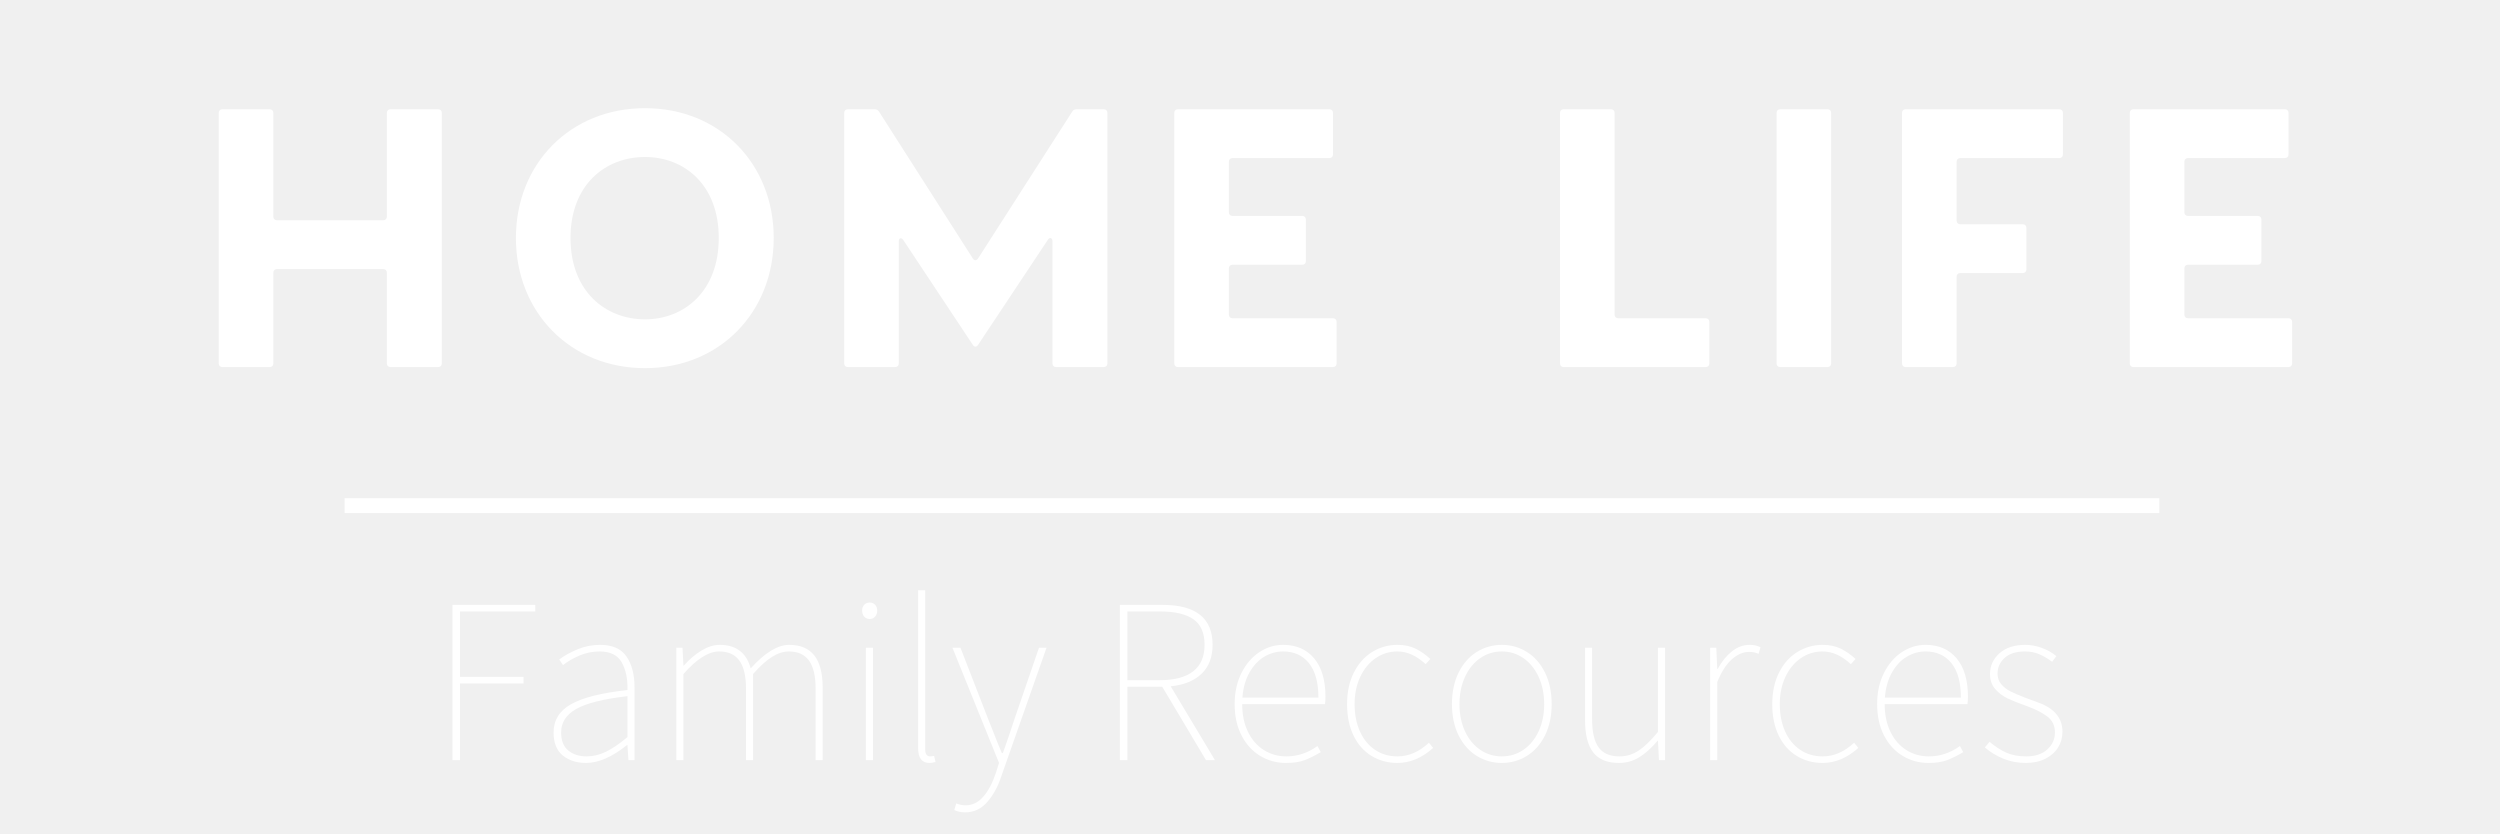
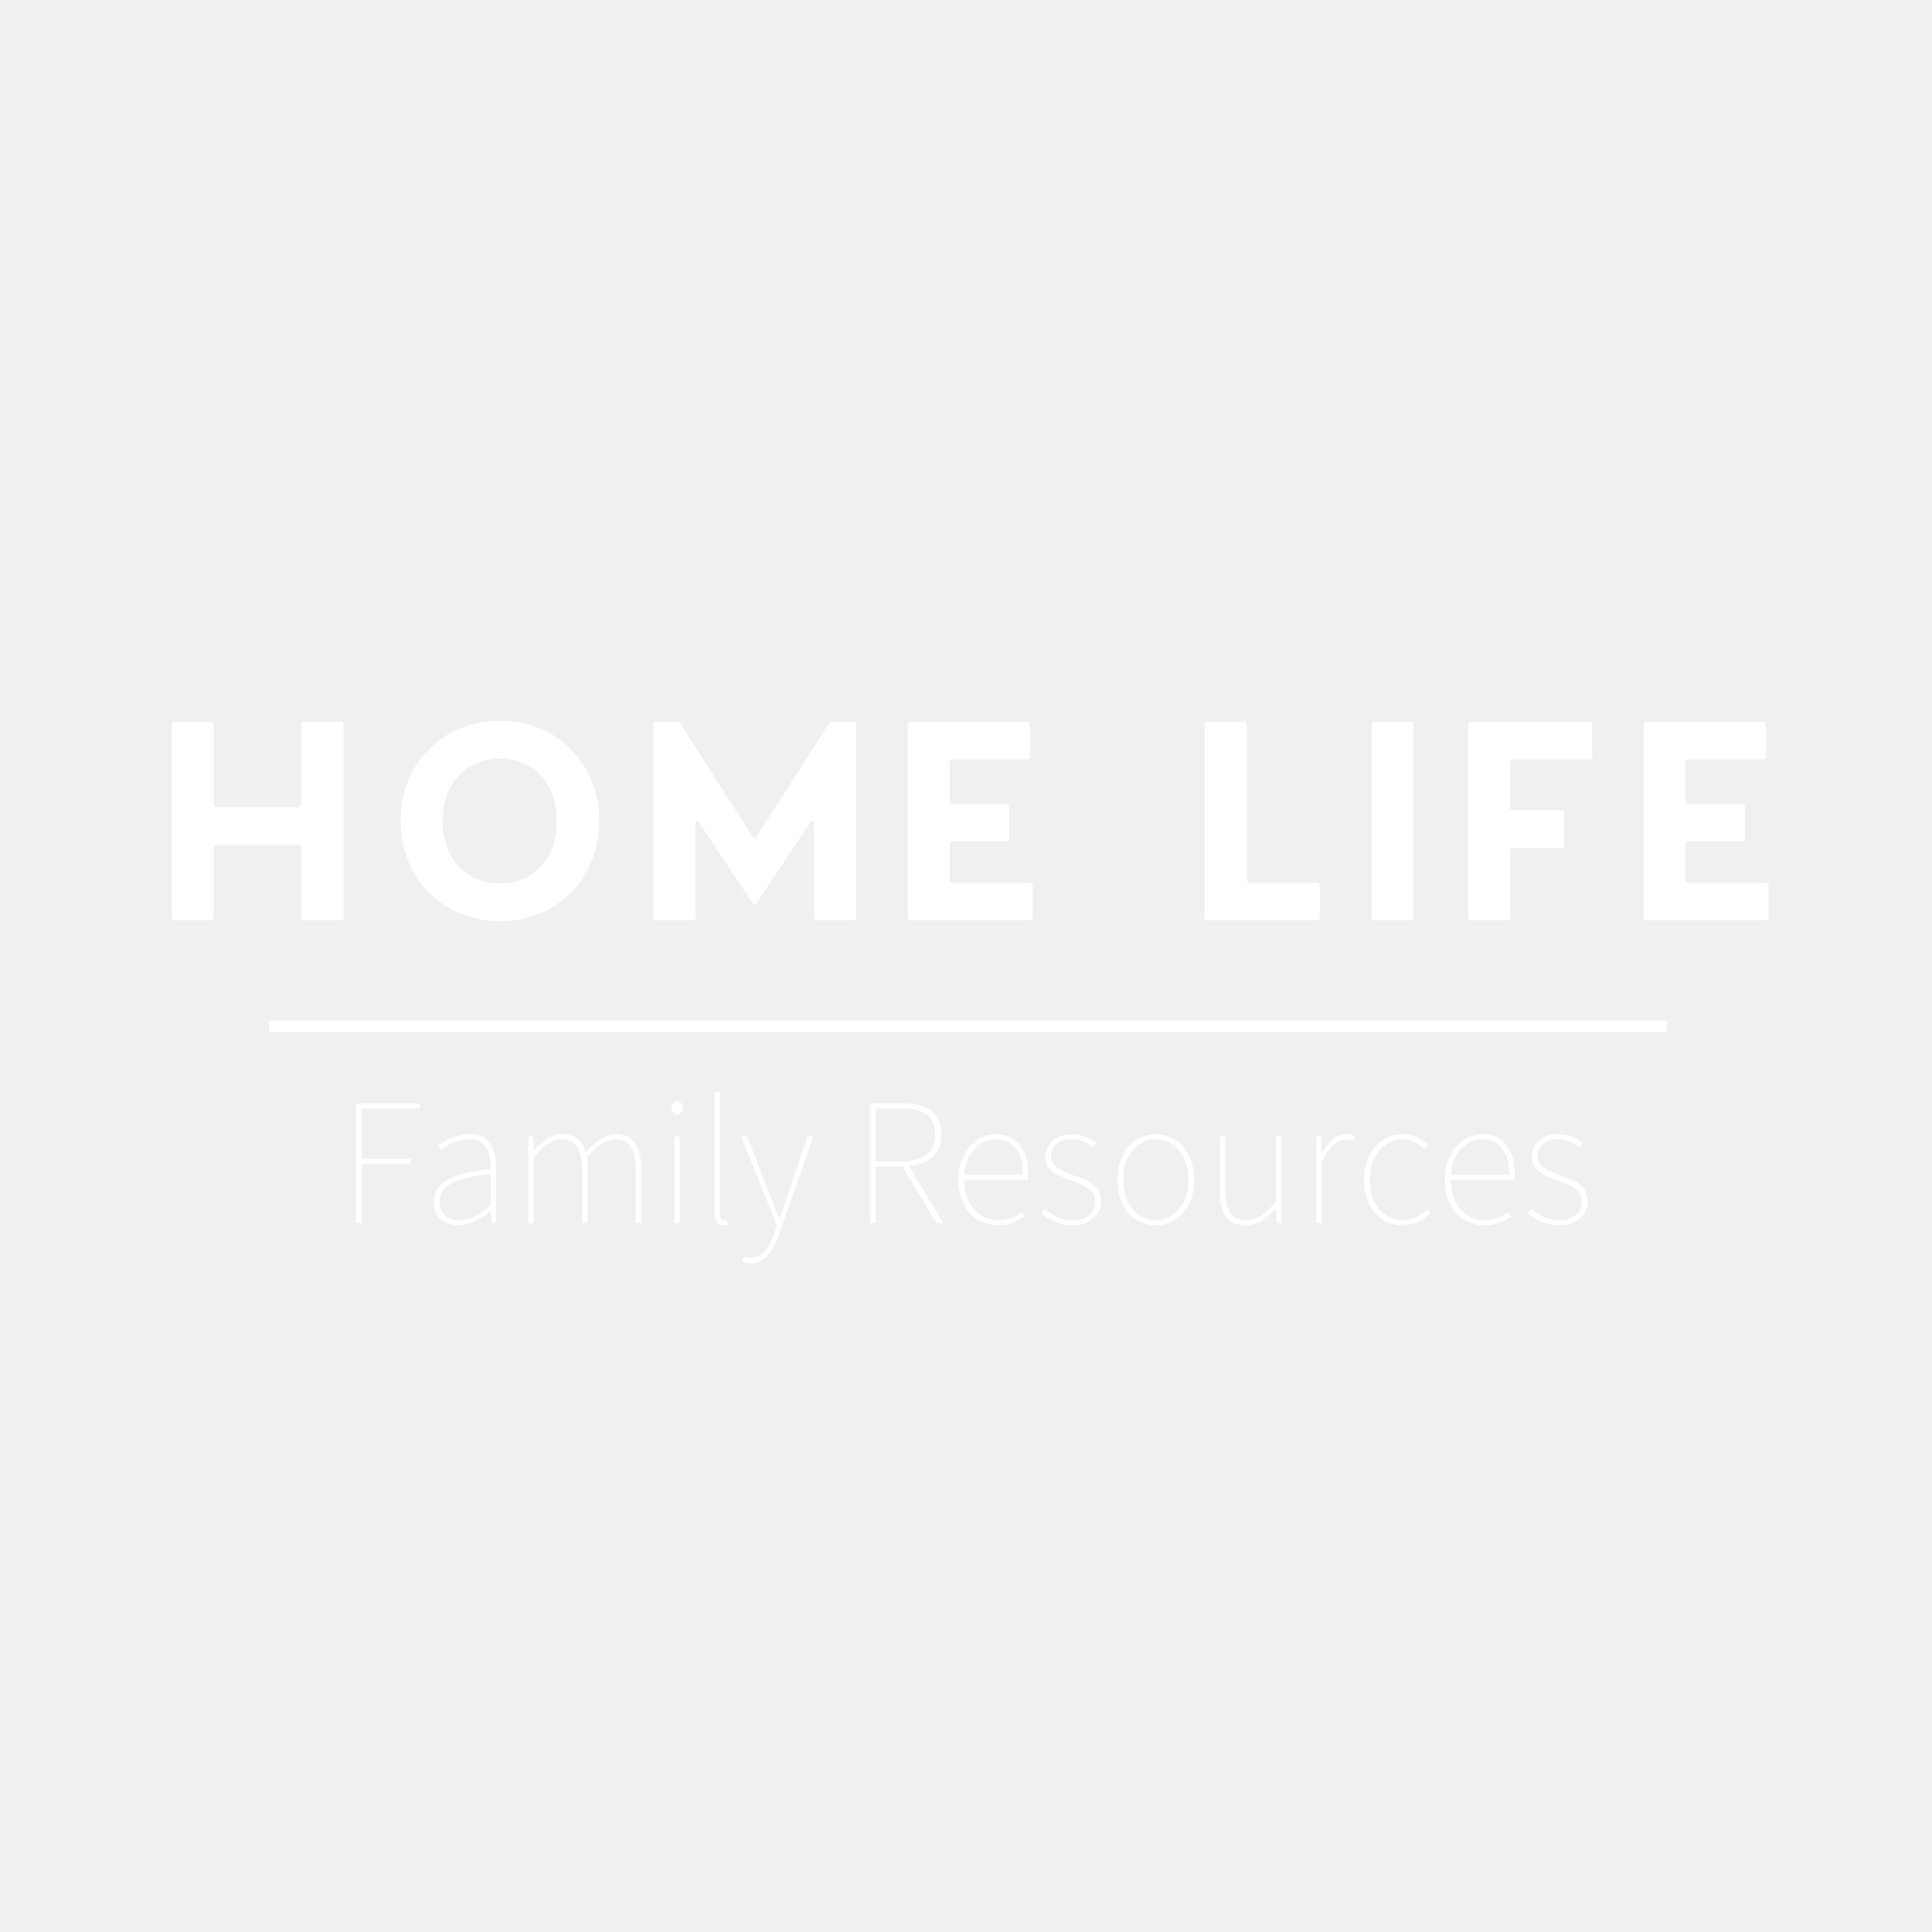
- <svg xmlns="http://www.w3.org/2000/svg" width="1125" viewBox="0 0 1125 375" height="375" version="1.0">
+ <svg xmlns="http://www.w3.org/2000/svg" width="375" viewBox="0 0 375 375" height="375" version="1.0">
  <g fill="#FFF">
    <g>
      <g>
-         <path d="M 10.578 -69.859 L 47.844 -69.859 L 47.844 -66.906 L 13.969 -66.906 L 13.969 -37.469 L 42.562 -37.469 L 42.562 -34.516 L 13.969 -34.516 L 13.969 0 L 10.578 0 Z M 10.578 -69.859" transform="translate(193.03 342.062)" />
+         <path d="M 3.516 -23.219 L 15.891 -23.219 L 15.891 -22.234 L 4.641 -22.234 L 4.641 -12.453 L 14.141 -12.453 L 14.141 -11.469 L 4.641 -11.469 L 4.641 0 L 3.516 0 Z M 3.516 -23.219" transform="translate(65.568 237.389)" />
      </g>
    </g>
  </g>
  <g fill="#FFF">
    <g>
      <g>
-         <path d="M 20.953 1.266 C 16.723 1.266 13.227 0.141 10.469 -2.109 C 7.719 -4.367 6.344 -7.797 6.344 -12.391 C 6.344 -17.961 8.973 -22.227 14.234 -25.188 C 19.492 -28.156 27.945 -30.273 39.594 -31.547 C 39.727 -36.484 38.879 -40.609 37.047 -43.922 C 35.211 -47.242 31.895 -48.906 27.094 -48.906 C 23.852 -48.906 20.801 -48.285 17.938 -47.047 C 15.082 -45.816 12.629 -44.391 10.578 -42.766 L 8.891 -45.312 C 11.148 -47 13.883 -48.516 17.094 -49.859 C 20.301 -51.203 23.707 -51.875 27.312 -51.875 C 32.812 -51.875 36.758 -50.125 39.156 -46.625 C 41.562 -43.133 42.766 -38.531 42.766 -32.812 L 42.766 0 L 40.016 0 L 39.594 -6.781 L 39.375 -6.781 C 32.676 -1.414 26.535 1.266 20.953 1.266 Z M 21.172 -1.688 C 24.141 -1.688 27.066 -2.391 29.953 -3.797 C 32.848 -5.211 36.062 -7.406 39.594 -10.375 L 39.594 -28.797 C 28.719 -27.523 21.02 -25.598 16.5 -23.016 C 11.988 -20.441 9.734 -16.93 9.734 -12.484 C 9.734 -8.816 10.812 -6.098 12.969 -4.328 C 15.125 -2.566 17.859 -1.688 21.172 -1.688 Z M 21.172 -1.688" transform="translate(242.768 342.062)" />
+         <path d="M 6.969 0.422 C 5.562 0.422 4.398 0.047 3.484 -0.703 C 2.566 -1.453 2.109 -2.586 2.109 -4.109 C 2.109 -5.961 2.977 -7.379 4.719 -8.359 C 6.469 -9.348 9.281 -10.055 13.156 -10.484 C 13.195 -12.117 12.91 -13.488 12.297 -14.594 C 11.691 -15.695 10.594 -16.25 9 -16.25 C 7.926 -16.25 6.91 -16.039 5.953 -15.625 C 5.004 -15.219 4.191 -14.742 3.516 -14.203 L 2.953 -15.047 C 3.703 -15.609 4.609 -16.113 5.672 -16.562 C 6.742 -17.008 7.879 -17.234 9.078 -17.234 C 10.898 -17.234 12.207 -16.648 13 -15.484 C 13.801 -14.328 14.203 -12.801 14.203 -10.906 L 14.203 0 L 13.297 0 L 13.156 -2.25 L 13.078 -2.25 C 10.859 -0.469 8.82 0.422 6.969 0.422 Z M 7.031 -0.562 C 8.02 -0.562 8.992 -0.797 9.953 -1.266 C 10.91 -1.734 11.977 -2.461 13.156 -3.453 L 13.156 -9.562 C 9.539 -9.145 6.984 -8.504 5.484 -7.641 C 3.984 -6.785 3.234 -5.625 3.234 -4.156 C 3.234 -2.938 3.586 -2.031 4.297 -1.438 C 5.016 -0.852 5.926 -0.562 7.031 -0.562 Z M 7.031 -0.562" transform="translate(82.092 237.389)" />
      </g>
    </g>
  </g>
  <g fill="#FFF">
    <g>
      <g>
-         <path d="M 10.156 -50.594 L 12.922 -50.594 L 13.344 -42.562 L 13.547 -42.562 C 16.016 -45.383 18.66 -47.641 21.484 -49.328 C 24.305 -51.023 27.023 -51.875 29.641 -51.875 C 37.047 -51.875 41.703 -48.344 43.609 -41.281 C 49.961 -48.344 55.75 -51.875 60.969 -51.875 C 65.977 -51.875 69.734 -50.285 72.234 -47.109 C 74.742 -43.93 76 -39.098 76 -32.609 L 76 0 L 72.828 0 L 72.828 -32.188 C 72.828 -37.832 71.836 -42.031 69.859 -44.781 C 67.891 -47.531 64.859 -48.906 60.766 -48.906 C 58.297 -48.906 55.754 -48.078 53.141 -46.422 C 50.523 -44.766 47.703 -42.207 44.672 -38.75 L 44.672 0 L 41.5 0 L 41.5 -32.188 C 41.5 -37.832 40.508 -42.031 38.531 -44.781 C 36.551 -47.531 33.516 -48.906 29.422 -48.906 C 24.629 -48.906 19.27 -45.52 13.344 -38.75 L 13.344 0 L 10.156 0 Z M 10.156 -50.594" transform="translate(294.2 342.062)" />
+         <path d="M 3.375 -16.812 L 4.297 -16.812 L 4.438 -14.141 L 4.5 -14.141 C 5.32 -15.078 6.203 -15.828 7.141 -16.391 C 8.078 -16.953 8.977 -17.234 9.844 -17.234 C 12.312 -17.234 13.859 -16.062 14.484 -13.719 C 16.598 -16.062 18.523 -17.234 20.266 -17.234 C 21.922 -17.234 23.164 -16.703 24 -15.641 C 24.832 -14.586 25.25 -12.984 25.25 -10.828 L 25.25 0 L 24.203 0 L 24.203 -10.688 C 24.203 -12.562 23.875 -13.957 23.219 -14.875 C 22.562 -15.789 21.551 -16.25 20.188 -16.25 C 19.363 -16.25 18.52 -15.973 17.656 -15.422 C 16.789 -14.867 15.852 -14.02 14.844 -12.875 L 14.844 0 L 13.781 0 L 13.781 -10.688 C 13.781 -12.562 13.453 -13.957 12.797 -14.875 C 12.141 -15.789 11.133 -16.25 9.781 -16.25 C 8.188 -16.25 6.406 -15.125 4.438 -12.875 L 4.438 0 L 3.375 0 Z M 3.375 -16.812" transform="translate(99.178 237.389)" />
      </g>
    </g>
  </g>
  <g fill="#FFF">
    <g>
      <g>
-         <path d="M 10.156 -50.594 L 13.344 -50.594 L 13.344 0 L 10.156 0 Z M 11.859 -63.516 C 10.867 -63.516 10.055 -63.863 9.422 -64.562 C 8.785 -65.27 8.469 -66.191 8.469 -67.328 C 8.469 -68.391 8.785 -69.254 9.422 -69.922 C 10.055 -70.586 10.867 -70.922 11.859 -70.922 C 12.848 -70.922 13.66 -70.586 14.297 -69.922 C 14.93 -69.254 15.25 -68.391 15.25 -67.328 C 15.25 -66.191 14.93 -65.27 14.297 -64.562 C 13.66 -63.863 12.848 -63.516 11.859 -63.516 Z M 11.859 -63.516" transform="translate(379.496 342.062)" />
+         <path d="M 3.375 -16.812 L 4.438 -16.812 L 4.438 0 L 3.375 0 Z M 3.938 -21.109 C 3.602 -21.109 3.332 -21.223 3.125 -21.453 C 2.914 -21.691 2.812 -22 2.812 -22.375 C 2.812 -22.719 2.914 -23 3.125 -23.219 C 3.332 -23.445 3.602 -23.562 3.938 -23.562 C 4.27 -23.562 4.539 -23.445 4.75 -23.219 C 4.957 -23 5.062 -22.719 5.062 -22.375 C 5.062 -22 4.957 -21.691 4.75 -21.453 C 4.539 -21.223 4.27 -21.109 3.938 -21.109 Z M 3.938 -21.109" transform="translate(127.514 237.389)" />
      </g>
    </g>
  </g>
  <g fill="#FFF">
    <g>
      <g>
-         <path d="M 15.25 1.266 C 11.852 1.266 10.156 -0.988 10.156 -5.5 L 10.156 -76.438 L 13.344 -76.438 L 13.344 -4.875 C 13.344 -3.812 13.535 -3.016 13.922 -2.484 C 14.305 -1.953 14.816 -1.688 15.453 -1.688 C 16.016 -1.688 16.648 -1.758 17.359 -1.906 L 18 0.844 C 16.863 1.125 15.945 1.266 15.25 1.266 Z M 15.25 1.266" transform="translate(402.99 342.062)" />
+         <path d="M 5.062 0.422 C 3.938 0.422 3.375 -0.328 3.375 -1.828 L 3.375 -25.391 L 4.438 -25.391 L 4.438 -1.625 C 4.438 -1.27 4.5 -1.004 4.625 -0.828 C 4.75 -0.648 4.922 -0.562 5.141 -0.562 C 5.328 -0.562 5.535 -0.586 5.766 -0.641 L 5.984 0.281 C 5.609 0.375 5.301 0.422 5.062 0.422 Z M 5.062 0.422" transform="translate(135.318 237.389)" />
      </g>
    </g>
  </g>
  <g fill="#FFF">
    <g>
      <g>
-         <path d="M 6.984 23.5 C 5.148 23.5 3.523 23.145 2.109 22.438 L 2.969 19.484 C 4.375 20.047 5.785 20.328 7.203 20.328 C 10.234 20.328 12.879 19.035 15.141 16.453 C 17.398 13.879 19.27 10.367 20.75 5.922 L 22.234 1.266 L 1.266 -50.594 L 4.875 -50.594 L 17.781 -17.359 L 19.266 -13.656 C 21.316 -8.438 22.727 -4.941 23.5 -3.172 L 23.922 -3.172 C 24.629 -5.004 25.227 -6.68 25.719 -8.203 C 26.219 -9.723 26.676 -11.047 27.094 -12.172 C 27.312 -12.805 27.879 -14.535 28.797 -17.359 L 40.219 -50.594 L 43.609 -50.594 L 23.281 7.203 C 21.801 11.785 19.703 15.645 16.984 18.781 C 14.273 21.926 10.941 23.5 6.984 23.5 Z M 6.984 23.5" transform="translate(427.33 342.062)" />
+         <path d="M 2.328 7.812 C 1.711 7.812 1.172 7.691 0.703 7.453 L 0.984 6.469 C 1.453 6.656 1.922 6.75 2.391 6.75 C 3.398 6.75 4.281 6.32 5.031 5.469 C 5.781 4.613 6.398 3.445 6.891 1.969 L 7.391 0.422 L 0.422 -16.812 L 1.625 -16.812 L 5.906 -5.766 L 6.406 -4.531 C 7.082 -2.801 7.551 -1.645 7.812 -1.062 L 7.953 -1.062 C 8.18 -1.664 8.379 -2.219 8.547 -2.719 C 8.711 -3.227 8.863 -3.672 9 -4.047 C 9.07 -4.254 9.258 -4.828 9.562 -5.766 L 13.359 -16.812 L 14.484 -16.812 L 7.734 2.391 C 7.242 3.91 6.547 5.191 5.641 6.234 C 4.742 7.285 3.641 7.812 2.328 7.812 Z M 2.328 7.812" transform="translate(143.404 237.389)" />
      </g>
    </g>
  </g>
  <g fill="#FFF">
    <g>
      <g>
-         <path d="M 49.328 0 L 29.641 -33.031 L 13.969 -33.031 L 13.969 0 L 10.578 0 L 10.578 -69.859 L 29.859 -69.859 C 44.816 -69.859 52.297 -63.863 52.297 -51.875 C 52.297 -46.363 50.633 -42.02 47.312 -38.844 C 44 -35.676 39.379 -33.805 33.453 -33.234 L 53.359 0 Z M 28.578 -35.984 C 35.141 -35.984 40.129 -37.305 43.547 -39.953 C 46.973 -42.609 48.688 -46.582 48.688 -51.875 C 48.688 -57.238 47.008 -61.082 43.656 -63.406 C 40.312 -65.738 35.285 -66.906 28.578 -66.906 L 13.969 -66.906 L 13.969 -35.984 Z M 28.578 -35.984" transform="translate(493.366 342.062)" />
+         <path d="M 16.391 0 L 9.844 -10.969 L 4.641 -10.969 L 4.641 0 L 3.516 0 L 3.516 -23.219 L 9.922 -23.219 C 14.891 -23.219 17.375 -21.223 17.375 -17.234 C 17.375 -15.398 16.82 -13.957 15.719 -12.906 C 14.613 -11.852 13.078 -11.234 11.109 -11.047 L 17.734 0 Z M 9.5 -11.953 C 11.676 -11.953 13.332 -12.391 14.469 -13.266 C 15.602 -14.148 16.172 -15.473 16.172 -17.234 C 16.172 -19.016 15.613 -20.289 14.5 -21.062 C 13.395 -21.844 11.727 -22.234 9.5 -22.234 L 4.641 -22.234 L 4.641 -11.953 Z M 9.5 -11.953" transform="translate(165.342 237.389)" />
      </g>
    </g>
  </g>
  <g fill="#FFF">
    <g>
      <g>
-         <path d="M 46.578 -28.578 C 46.578 -27.172 46.504 -26.039 46.359 -25.188 L 9.109 -25.188 C 9.109 -20.469 9.973 -16.32 11.703 -12.75 C 13.43 -9.188 15.812 -6.453 18.844 -4.547 C 21.875 -2.641 25.258 -1.688 29 -1.688 C 34.008 -1.688 38.672 -3.238 42.984 -6.344 L 44.453 -3.594 C 41.848 -2.039 39.43 -0.844 37.203 0 C 34.984 0.844 32.18 1.266 28.797 1.266 C 24.555 1.266 20.672 0.191 17.141 -1.953 C 13.617 -4.109 10.832 -7.18 8.781 -11.172 C 6.738 -15.16 5.719 -19.832 5.719 -25.188 C 5.719 -30.488 6.738 -35.164 8.781 -39.219 C 10.832 -43.281 13.516 -46.406 16.828 -48.594 C 20.148 -50.781 23.711 -51.875 27.516 -51.875 C 33.453 -51.875 38.113 -49.844 41.5 -45.781 C 44.883 -41.727 46.578 -35.992 46.578 -28.578 Z M 43.406 -28.156 C 43.406 -34.938 41.992 -40.086 39.172 -43.609 C 36.348 -47.141 32.461 -48.906 27.516 -48.906 C 24.555 -48.906 21.754 -48.129 19.109 -46.578 C 16.461 -45.023 14.238 -42.676 12.438 -39.531 C 10.633 -36.395 9.555 -32.602 9.203 -28.156 Z M 43.406 -28.156" transform="translate(549.877 342.062)" />
+         <path d="M 15.469 -9.5 C 15.469 -9.031 15.445 -8.656 15.406 -8.375 L 3.031 -8.375 C 3.031 -6.801 3.316 -5.422 3.891 -4.234 C 4.461 -3.055 5.25 -2.148 6.25 -1.516 C 7.258 -0.879 8.391 -0.562 9.641 -0.562 C 11.305 -0.562 12.852 -1.078 14.281 -2.109 L 14.766 -1.203 C 13.898 -0.68 13.098 -0.281 12.359 0 C 11.617 0.281 10.688 0.422 9.562 0.422 C 8.156 0.422 6.863 0.066 5.688 -0.641 C 4.52 -1.359 3.598 -2.379 2.922 -3.703 C 2.242 -5.035 1.906 -6.594 1.906 -8.375 C 1.906 -10.133 2.242 -11.688 2.922 -13.031 C 3.598 -14.375 4.488 -15.41 5.594 -16.141 C 6.695 -16.867 7.879 -17.234 9.141 -17.234 C 11.109 -17.234 12.656 -16.555 13.781 -15.203 C 14.906 -13.859 15.469 -11.957 15.469 -9.5 Z M 14.422 -9.359 C 14.422 -11.609 13.953 -13.316 13.016 -14.484 C 12.078 -15.66 10.785 -16.25 9.141 -16.25 C 8.16 -16.25 7.227 -15.988 6.344 -15.469 C 5.469 -14.957 4.727 -14.18 4.125 -13.141 C 3.531 -12.098 3.176 -10.836 3.062 -9.359 Z M 14.422 -9.359" transform="translate(184.115 237.389)" />
      </g>
    </g>
  </g>
  <g fill="#FFF">
    <g>
      <g>
-         <path d="M 28.375 1.266 C 24.062 1.266 20.176 0.207 16.719 -1.906 C 13.258 -4.02 10.562 -7.07 8.625 -11.062 C 6.688 -15.051 5.719 -19.758 5.719 -25.188 C 5.719 -30.625 6.738 -35.367 8.781 -39.422 C 10.832 -43.484 13.586 -46.57 17.047 -48.688 C 20.504 -50.812 24.281 -51.875 28.375 -51.875 C 31.551 -51.875 34.301 -51.289 36.625 -50.125 C 38.957 -48.957 41.145 -47.422 43.188 -45.516 L 41.078 -43.188 C 36.984 -47 32.75 -48.906 28.375 -48.906 C 24.77 -48.906 21.504 -47.898 18.578 -45.891 C 15.648 -43.879 13.336 -41.07 11.641 -37.469 C 9.953 -33.875 9.109 -29.781 9.109 -25.188 C 9.109 -20.602 9.898 -16.531 11.484 -12.969 C 13.078 -9.406 15.336 -6.633 18.266 -4.656 C 21.191 -2.676 24.562 -1.688 28.375 -1.688 C 33.445 -1.688 38.176 -3.734 42.562 -7.828 L 44.453 -5.5 C 39.441 -0.988 34.082 1.266 28.375 1.266 Z M 28.375 1.266" transform="translate(600.462 342.062)" />
+         <path d="M 7.312 0.422 C 6.113 0.422 5 0.211 3.969 -0.203 C 2.938 -0.629 2.016 -1.195 1.203 -1.906 L 1.906 -2.75 C 2.719 -2.039 3.547 -1.5 4.391 -1.125 C 5.234 -0.75 6.234 -0.562 7.391 -0.562 C 8.723 -0.562 9.77 -0.906 10.531 -1.594 C 11.289 -2.289 11.672 -3.145 11.672 -4.156 C 11.672 -5.156 11.289 -5.941 10.531 -6.516 C 9.77 -7.098 8.742 -7.625 7.453 -8.094 C 6.254 -8.508 5.297 -8.891 4.578 -9.234 C 3.867 -9.578 3.254 -10.047 2.734 -10.641 C 2.223 -11.234 1.969 -11.977 1.969 -12.875 C 1.969 -14.094 2.438 -15.125 3.375 -15.969 C 4.312 -16.812 5.602 -17.234 7.25 -17.234 C 8.062 -17.234 8.883 -17.078 9.719 -16.766 C 10.551 -16.461 11.273 -16.055 11.891 -15.547 L 11.25 -14.703 C 10.594 -15.191 9.945 -15.57 9.312 -15.844 C 8.688 -16.113 7.973 -16.25 7.172 -16.25 C 5.859 -16.25 4.848 -15.926 4.141 -15.281 C 3.441 -14.633 3.094 -13.852 3.094 -12.938 C 3.094 -12.312 3.281 -11.781 3.656 -11.344 C 4.031 -10.906 4.477 -10.551 5 -10.281 C 5.531 -10.02 6.254 -9.711 7.172 -9.359 C 7.379 -9.266 8.07 -9.004 9.25 -8.578 C 10.426 -8.16 11.312 -7.586 11.906 -6.859 C 12.5 -6.129 12.797 -5.25 12.797 -4.219 C 12.797 -3.375 12.578 -2.598 12.141 -1.891 C 11.711 -1.191 11.082 -0.629 10.25 -0.203 C 9.414 0.211 8.438 0.422 7.312 0.422 Z M 7.312 0.422" transform="translate(200.92 237.389)" />
      </g>
    </g>
  </g>
  <g fill="#FFF">
    <g>
      <g>
-         <path d="M 28.156 1.266 C 24.062 1.266 20.301 0.207 16.875 -1.906 C 13.457 -4.02 10.742 -7.086 8.734 -11.109 C 6.723 -15.141 5.719 -19.832 5.719 -25.188 C 5.719 -30.625 6.723 -35.367 8.734 -39.422 C 10.742 -43.484 13.457 -46.57 16.875 -48.688 C 20.301 -50.812 24.062 -51.875 28.156 -51.875 C 32.25 -51.875 36.004 -50.812 39.422 -48.688 C 42.848 -46.57 45.566 -43.484 47.578 -39.422 C 49.586 -35.367 50.594 -30.625 50.594 -25.188 C 50.594 -19.832 49.586 -15.141 47.578 -11.109 C 45.566 -7.086 42.848 -4.02 39.422 -1.906 C 36.004 0.207 32.25 1.266 28.156 1.266 Z M 28.156 -1.688 C 31.758 -1.688 35.004 -2.676 37.891 -4.656 C 40.785 -6.633 43.062 -9.406 44.719 -12.969 C 46.383 -16.531 47.219 -20.602 47.219 -25.188 C 47.219 -29.781 46.383 -33.875 44.719 -37.469 C 43.062 -41.07 40.785 -43.879 37.891 -45.891 C 35.004 -47.898 31.758 -48.906 28.156 -48.906 C 24.562 -48.906 21.316 -47.898 18.422 -45.891 C 15.523 -43.879 13.25 -41.07 11.594 -37.469 C 9.938 -33.875 9.109 -29.781 9.109 -25.188 C 9.109 -20.602 9.938 -16.531 11.594 -12.969 C 13.25 -9.406 15.523 -6.633 18.422 -4.656 C 21.316 -2.676 24.562 -1.688 28.156 -1.688 Z M 28.156 -1.688" transform="translate(647.66 342.062)" />
+         <path d="M 9.359 0.422 C 7.992 0.422 6.742 0.07 5.609 -0.625 C 4.473 -1.332 3.57 -2.352 2.906 -3.688 C 2.238 -5.031 1.906 -6.594 1.906 -8.375 C 1.906 -10.176 2.238 -11.75 2.906 -13.094 C 3.57 -14.445 4.473 -15.473 5.609 -16.172 C 6.742 -16.879 7.992 -17.234 9.359 -17.234 C 10.711 -17.234 11.957 -16.879 13.094 -16.172 C 14.238 -15.473 15.145 -14.445 15.812 -13.094 C 16.477 -11.75 16.812 -10.176 16.812 -8.375 C 16.812 -6.594 16.477 -5.031 15.812 -3.688 C 15.145 -2.352 14.238 -1.332 13.094 -0.625 C 11.957 0.07 10.711 0.422 9.359 0.422 Z M 9.359 -0.562 C 10.555 -0.562 11.633 -0.891 12.594 -1.547 C 13.551 -2.203 14.305 -3.117 14.859 -4.297 C 15.41 -5.484 15.688 -6.844 15.688 -8.375 C 15.688 -9.895 15.41 -11.254 14.859 -12.453 C 14.305 -13.648 13.551 -14.582 12.594 -15.25 C 11.633 -15.914 10.555 -16.25 9.359 -16.25 C 8.16 -16.25 7.078 -15.914 6.109 -15.25 C 5.148 -14.582 4.395 -13.648 3.844 -12.453 C 3.301 -11.254 3.031 -9.895 3.031 -8.375 C 3.031 -6.844 3.301 -5.484 3.844 -4.297 C 4.395 -3.117 5.148 -2.203 6.109 -1.547 C 7.078 -0.891 8.16 -0.562 9.359 -0.562 Z M 9.359 -0.562" transform="translate(214.982 237.389)" />
      </g>
    </g>
  </g>
  <g fill="#FFF">
    <g>
      <g>
-         <path d="M 24.562 1.266 C 19.332 1.266 15.484 -0.301 13.016 -3.438 C 10.547 -6.582 9.312 -11.438 9.312 -18 L 9.312 -50.594 L 12.484 -50.594 L 12.484 -18.422 C 12.484 -12.703 13.453 -8.484 15.391 -5.766 C 17.336 -3.047 20.461 -1.688 24.766 -1.688 C 27.867 -1.688 30.727 -2.535 33.344 -4.234 C 35.957 -5.93 38.883 -8.754 42.125 -12.703 L 42.125 -50.594 L 45.312 -50.594 L 45.312 0 L 42.562 0 L 42.125 -8.688 L 41.922 -8.688 C 39.172 -5.438 36.414 -2.961 33.656 -1.266 C 30.906 0.422 27.875 1.266 24.562 1.266 Z M 24.562 1.266" transform="translate(703.96 342.062)" />
+         <path d="M 8.156 0.422 C 6.426 0.422 5.148 -0.098 4.328 -1.141 C 3.504 -2.18 3.094 -3.797 3.094 -5.984 L 3.094 -16.812 L 4.156 -16.812 L 4.156 -6.125 C 4.156 -4.219 4.473 -2.812 5.109 -1.906 C 5.754 -1.008 6.797 -0.562 8.234 -0.562 C 9.266 -0.562 10.211 -0.844 11.078 -1.406 C 11.941 -1.969 12.914 -2.906 14 -4.219 L 14 -16.812 L 15.047 -16.812 L 15.047 0 L 14.141 0 L 14 -2.891 L 13.922 -2.891 C 13.016 -1.805 12.102 -0.984 11.188 -0.422 C 10.27 0.141 9.258 0.422 8.156 0.422 Z M 8.156 0.422" transform="translate(233.685 237.389)" />
      </g>
    </g>
  </g>
  <g fill="#FFF">
    <g>
      <g>
-         <path d="M 10.156 -50.594 L 12.922 -50.594 L 13.344 -41.078 L 13.547 -41.078 C 15.379 -44.391 17.516 -47.016 19.953 -48.953 C 22.391 -50.898 25.055 -51.875 27.953 -51.875 C 29.785 -51.875 31.406 -51.52 32.812 -50.812 L 31.969 -47.844 C 31.051 -48.195 30.312 -48.426 29.75 -48.531 C 29.188 -48.633 28.441 -48.688 27.516 -48.688 C 24.984 -48.688 22.461 -47.594 19.953 -45.406 C 17.453 -43.219 15.25 -39.797 13.344 -35.141 L 13.344 0 L 10.156 0 Z M 10.156 -50.594" transform="translate(759.413 342.062)" />
+         <path d="M 3.375 -16.812 L 4.297 -16.812 L 4.438 -13.641 L 4.5 -13.641 C 5.113 -14.742 5.82 -15.617 6.625 -16.266 C 7.438 -16.91 8.32 -17.234 9.281 -17.234 C 9.895 -17.234 10.438 -17.113 10.906 -16.875 L 10.625 -15.891 C 10.32 -16.016 10.078 -16.094 9.891 -16.125 C 9.703 -16.156 9.453 -16.172 9.141 -16.172 C 8.297 -16.172 7.457 -15.805 6.625 -15.078 C 5.789 -14.359 5.062 -13.223 4.438 -11.672 L 4.438 0 L 3.375 0 Z M 3.375 -16.812" transform="translate(252.107 237.389)" />
      </g>
    </g>
  </g>
  <g fill="#FFF">
    <g>
      <g>
-         <path d="M 28.375 1.266 C 24.062 1.266 20.176 0.207 16.719 -1.906 C 13.258 -4.02 10.562 -7.07 8.625 -11.062 C 6.688 -15.051 5.719 -19.758 5.719 -25.188 C 5.719 -30.625 6.738 -35.367 8.781 -39.422 C 10.832 -43.484 13.586 -46.57 17.047 -48.688 C 20.504 -50.812 24.281 -51.875 28.375 -51.875 C 31.551 -51.875 34.301 -51.289 36.625 -50.125 C 38.957 -48.957 41.145 -47.422 43.188 -45.516 L 41.078 -43.188 C 36.984 -47 32.75 -48.906 28.375 -48.906 C 24.77 -48.906 21.504 -47.898 18.578 -45.891 C 15.648 -43.879 13.336 -41.07 11.641 -37.469 C 9.953 -33.875 9.109 -29.781 9.109 -25.188 C 9.109 -20.602 9.898 -16.531 11.484 -12.969 C 13.078 -9.406 15.336 -6.633 18.266 -4.656 C 21.191 -2.676 24.562 -1.688 28.375 -1.688 C 33.445 -1.688 38.176 -3.734 42.562 -7.828 L 44.453 -5.5 C 39.441 -0.988 34.082 1.266 28.375 1.266 Z M 28.375 1.266" transform="translate(791.796 342.062)" />
+         <path d="M 9.422 0.422 C 7.992 0.422 6.703 0.07 5.547 -0.625 C 4.398 -1.332 3.504 -2.348 2.859 -3.672 C 2.223 -4.992 1.906 -6.562 1.906 -8.375 C 1.906 -10.176 2.242 -11.75 2.922 -13.094 C 3.598 -14.445 4.508 -15.473 5.656 -16.172 C 6.812 -16.879 8.066 -17.234 9.422 -17.234 C 10.484 -17.234 11.398 -17.039 12.172 -16.656 C 12.941 -16.27 13.664 -15.758 14.344 -15.125 L 13.641 -14.344 C 12.285 -15.613 10.879 -16.25 9.422 -16.25 C 8.223 -16.25 7.141 -15.914 6.172 -15.25 C 5.203 -14.582 4.438 -13.648 3.875 -12.453 C 3.312 -11.254 3.031 -9.895 3.031 -8.375 C 3.031 -6.844 3.289 -5.484 3.812 -4.297 C 4.344 -3.117 5.094 -2.203 6.062 -1.547 C 7.039 -0.891 8.16 -0.562 9.422 -0.562 C 11.109 -0.562 12.68 -1.242 14.141 -2.609 L 14.766 -1.828 C 13.109 -0.328 11.328 0.422 9.422 0.422 Z M 9.422 0.422" transform="translate(262.865 237.389)" />
      </g>
    </g>
  </g>
  <g fill="#FFF">
    <g>
      <g>
-         <path d="M 46.578 -28.578 C 46.578 -27.172 46.504 -26.039 46.359 -25.188 L 9.109 -25.188 C 9.109 -20.469 9.973 -16.32 11.703 -12.75 C 13.43 -9.188 15.812 -6.453 18.844 -4.547 C 21.875 -2.641 25.258 -1.688 29 -1.688 C 34.008 -1.688 38.672 -3.238 42.984 -6.344 L 44.453 -3.594 C 41.848 -2.039 39.43 -0.844 37.203 0 C 34.984 0.844 32.18 1.266 28.797 1.266 C 24.555 1.266 20.672 0.191 17.141 -1.953 C 13.617 -4.109 10.832 -7.18 8.781 -11.172 C 6.738 -15.16 5.719 -19.832 5.719 -25.188 C 5.719 -30.488 6.738 -35.164 8.781 -39.219 C 10.832 -43.281 13.516 -46.406 16.828 -48.594 C 20.148 -50.781 23.711 -51.875 27.516 -51.875 C 33.453 -51.875 38.113 -49.844 41.5 -45.781 C 44.883 -41.727 46.578 -35.992 46.578 -28.578 Z M 43.406 -28.156 C 43.406 -34.938 41.992 -40.086 39.172 -43.609 C 36.348 -47.141 32.461 -48.906 27.516 -48.906 C 24.555 -48.906 21.754 -48.129 19.109 -46.578 C 16.461 -45.023 14.238 -42.676 12.438 -39.531 C 10.633 -36.395 9.555 -32.602 9.203 -28.156 Z M 43.406 -28.156" transform="translate(838.995 342.062)" />
+         <path d="M 15.469 -9.5 C 15.469 -9.031 15.445 -8.656 15.406 -8.375 L 3.031 -8.375 C 3.031 -6.801 3.316 -5.422 3.891 -4.234 C 4.461 -3.055 5.25 -2.148 6.25 -1.516 C 7.258 -0.879 8.391 -0.562 9.641 -0.562 C 11.305 -0.562 12.852 -1.078 14.281 -2.109 L 14.766 -1.203 C 13.898 -0.68 13.098 -0.281 12.359 0 C 11.617 0.281 10.688 0.422 9.562 0.422 C 8.156 0.422 6.863 0.066 5.688 -0.641 C 4.52 -1.359 3.598 -2.379 2.922 -3.703 C 2.242 -5.035 1.906 -6.594 1.906 -8.375 C 1.906 -10.133 2.242 -11.688 2.922 -13.031 C 3.598 -14.375 4.488 -15.41 5.594 -16.141 C 6.695 -16.867 7.879 -17.234 9.141 -17.234 C 11.109 -17.234 12.656 -16.555 13.781 -15.203 C 14.906 -13.859 15.469 -11.957 15.469 -9.5 Z M 14.422 -9.359 C 14.422 -11.609 13.953 -13.316 13.016 -14.484 C 12.078 -15.66 10.785 -16.25 9.141 -16.25 C 8.16 -16.25 7.227 -15.988 6.344 -15.469 C 5.469 -14.957 4.727 -14.18 4.125 -13.141 C 3.531 -12.098 3.176 -10.836 3.062 -9.359 Z M 14.422 -9.359" transform="translate(278.545 237.389)" />
      </g>
    </g>
  </g>
  <g fill="#FFF">
    <g>
      <g>
-         <path d="M 22.016 1.266 C 18.422 1.266 15.066 0.629 11.953 -0.641 C 8.848 -1.91 6.062 -3.602 3.594 -5.719 L 5.719 -8.25 C 8.188 -6.133 10.691 -4.508 13.234 -3.375 C 15.773 -2.25 18.773 -1.688 22.234 -1.688 C 26.254 -1.688 29.41 -2.727 31.703 -4.812 C 33.992 -6.895 35.141 -9.453 35.141 -12.484 C 35.141 -15.523 33.992 -17.91 31.703 -19.641 C 29.41 -21.367 26.32 -22.938 22.438 -24.344 C 18.844 -25.613 15.969 -26.758 13.812 -27.781 C 11.656 -28.812 9.801 -30.223 8.25 -32.016 C 6.695 -33.816 5.922 -36.062 5.922 -38.75 C 5.922 -42.414 7.332 -45.52 10.156 -48.062 C 12.977 -50.602 16.863 -51.875 21.812 -51.875 C 24.281 -51.875 26.766 -51.414 29.266 -50.5 C 31.773 -49.582 33.945 -48.348 35.781 -46.797 L 33.875 -44.25 C 31.895 -45.727 29.953 -46.875 28.047 -47.688 C 26.141 -48.5 23.988 -48.906 21.594 -48.906 C 17.645 -48.906 14.609 -47.93 12.484 -45.984 C 10.367 -44.047 9.312 -41.703 9.312 -38.953 C 9.312 -37.047 9.875 -35.441 11 -34.141 C 12.133 -32.836 13.492 -31.781 15.078 -30.969 C 16.672 -30.156 18.844 -29.219 21.594 -28.156 C 22.227 -27.875 24.312 -27.098 27.844 -25.828 C 31.375 -24.555 34.035 -22.828 35.828 -20.641 C 37.629 -18.453 38.531 -15.805 38.531 -12.703 C 38.531 -10.16 37.875 -7.832 36.562 -5.719 C 35.258 -3.602 33.352 -1.91 30.844 -0.641 C 28.344 0.629 25.398 1.266 22.016 1.266 Z M 22.016 1.266" transform="translate(889.58 342.062)" />
+         <path d="M 7.312 0.422 C 6.113 0.422 5 0.211 3.969 -0.203 C 2.938 -0.629 2.016 -1.195 1.203 -1.906 L 1.906 -2.75 C 2.719 -2.039 3.547 -1.5 4.391 -1.125 C 5.234 -0.75 6.234 -0.562 7.391 -0.562 C 8.723 -0.562 9.77 -0.906 10.531 -1.594 C 11.289 -2.289 11.672 -3.145 11.672 -4.156 C 11.672 -5.156 11.289 -5.941 10.531 -6.516 C 9.77 -7.098 8.742 -7.625 7.453 -8.094 C 6.254 -8.508 5.297 -8.891 4.578 -9.234 C 3.867 -9.578 3.254 -10.047 2.734 -10.641 C 2.223 -11.234 1.969 -11.977 1.969 -12.875 C 1.969 -14.094 2.438 -15.125 3.375 -15.969 C 4.312 -16.812 5.602 -17.234 7.25 -17.234 C 8.062 -17.234 8.883 -17.078 9.719 -16.766 C 10.551 -16.461 11.273 -16.055 11.891 -15.547 L 11.25 -14.703 C 10.594 -15.191 9.945 -15.57 9.312 -15.844 C 8.688 -16.113 7.973 -16.25 7.172 -16.25 C 5.859 -16.25 4.848 -15.926 4.141 -15.281 C 3.441 -14.633 3.094 -13.852 3.094 -12.938 C 3.094 -12.312 3.281 -11.781 3.656 -11.344 C 4.031 -10.906 4.477 -10.551 5 -10.281 C 5.531 -10.02 6.254 -9.711 7.172 -9.359 C 7.379 -9.266 8.07 -9.004 9.25 -8.578 C 10.426 -8.16 11.312 -7.586 11.906 -6.859 C 12.5 -6.129 12.797 -5.25 12.797 -4.219 C 12.797 -3.375 12.578 -2.598 12.141 -1.891 C 11.711 -1.191 11.082 -0.629 10.25 -0.203 C 9.414 0.211 8.438 0.422 7.312 0.422 Z M 7.312 0.422" transform="translate(295.35 237.389)" />
      </g>
    </g>
  </g>
  <g fill="#FFF">
    <g>
      <g>
-         <path d="M 16.598 0 L 37.91 0 C 38.887 0 39.539 -0.652 39.539 -1.629 L 39.539 -42.465 C 39.539 -43.441 40.188 -44.094 41.164 -44.094 L 89 -44.094 C 89.977 -44.094 90.629 -43.441 90.629 -42.465 L 90.629 -1.629 C 90.629 -0.652 91.277 0 92.254 0 L 113.734 0 C 114.707 0 115.359 -0.652 115.359 -1.629 L 115.359 -114.383 C 115.359 -115.359 114.707 -116.012 113.734 -116.012 L 92.254 -116.012 C 91.277 -116.012 90.629 -115.359 90.629 -114.383 L 90.629 -67.688 C 90.629 -66.711 89.977 -66.059 89 -66.059 L 41.164 -66.059 C 40.188 -66.059 39.539 -66.711 39.539 -67.688 L 39.539 -114.383 C 39.539 -115.359 38.887 -116.012 37.91 -116.012 L 16.598 -116.012 C 15.621 -116.012 14.969 -115.359 14.969 -114.383 L 14.969 -1.629 C 14.969 -0.652 15.621 0 16.598 0 Z M 16.598 0" transform="translate(83.459 165.179)" />
+         <path d="M 5.512 0 L 12.594 0 C 12.918 0 13.133 -0.215 13.133 -0.539 L 13.133 -14.109 C 13.133 -14.434 13.352 -14.648 13.676 -14.648 L 29.566 -14.648 C 29.891 -14.648 30.105 -14.434 30.105 -14.109 L 30.105 -0.539 C 30.105 -0.215 30.324 0 30.648 0 L 37.781 0 C 38.105 0 38.324 -0.215 38.324 -0.539 L 38.324 -38 C 38.324 -38.324 38.105 -38.539 37.781 -38.539 L 30.648 -38.539 C 30.324 -38.539 30.105 -38.324 30.105 -38 L 30.105 -22.484 C 30.105 -22.16 29.891 -21.945 29.566 -21.945 L 13.676 -21.945 C 13.352 -21.945 13.133 -22.16 13.133 -22.484 L 13.133 -38 C 13.133 -38.324 12.918 -38.539 12.594 -38.539 L 5.512 -38.539 C 5.188 -38.539 4.973 -38.324 4.973 -38 L 4.973 -0.539 C 4.973 -0.215 5.188 0 5.512 0 Z M 5.512 0" transform="translate(28.36 178.627)" />
      </g>
    </g>
  </g>
  <g fill="#FFF">
    <g>
      <g>
-         <path d="M 73.055 0.488 C 106.574 0.488 130.98 -24.57 130.98 -58.086 C 130.98 -91.605 106.574 -116.5 73.055 -116.5 C 39.539 -116.5 14.969 -91.605 14.969 -58.086 C 14.969 -24.57 39.539 0.488 73.055 0.488 Z M 73.055 -21.477 C 55.32 -21.477 39.539 -34.008 39.539 -58.086 C 39.539 -82.168 55.32 -94.531 73.055 -94.531 C 90.629 -94.531 106.25 -82.168 106.25 -58.086 C 106.25 -34.008 90.629 -21.477 73.055 -21.477 Z M 73.055 -21.477" transform="translate(217.191 165.179)" />
+         <path d="M 24.27 0.164 C 35.406 0.164 43.512 -8.16 43.512 -19.297 C 43.512 -30.43 35.406 -38.703 24.27 -38.703 C 13.133 -38.703 4.973 -30.43 4.973 -19.297 C 4.973 -8.16 13.133 0.164 24.27 0.164 Z M 24.27 -7.137 C 18.379 -7.137 13.133 -11.297 13.133 -19.297 C 13.133 -27.297 18.379 -31.406 24.27 -31.406 C 30.105 -31.406 35.297 -27.297 35.297 -19.297 C 35.297 -11.297 30.105 -7.137 24.27 -7.137 Z M 24.27 -7.137" transform="translate(72.786 178.627)" />
      </g>
    </g>
  </g>
  <g fill="#FFF">
    <g>
      <g>
-         <path d="M 16.598 0 L 37.91 0 C 38.887 0 39.539 -0.652 39.539 -1.629 L 39.539 -56.621 C 39.539 -58.086 40.676 -58.41 41.492 -57.273 L 72.895 -9.926 C 73.543 -8.949 74.52 -8.949 75.172 -9.926 L 106.734 -57.438 C 107.551 -58.574 108.688 -58.086 108.688 -56.621 L 108.688 -1.629 C 108.688 -0.652 109.34 0 110.316 0 L 131.793 0 C 132.77 0 133.422 -0.652 133.422 -1.629 L 133.422 -114.383 C 133.422 -115.359 132.77 -116.012 131.793 -116.012 L 119.754 -116.012 C 118.938 -116.012 118.125 -115.848 117.637 -115.035 L 75.172 -48.812 C 74.52 -47.836 73.543 -47.836 72.895 -48.812 L 30.59 -115.035 C 30.102 -115.848 29.289 -116.012 28.473 -116.012 L 16.598 -116.012 C 15.621 -116.012 14.969 -115.359 14.969 -114.383 L 14.969 -1.629 C 14.969 -0.652 15.621 0 16.598 0 Z M 16.598 0" transform="translate(364.915 165.179)" />
+         <path d="M 5.512 0 L 12.594 0 C 12.918 0 13.133 -0.215 13.133 -0.539 L 13.133 -18.809 C 13.133 -19.297 13.512 -19.406 13.785 -19.027 L 24.215 -3.297 C 24.434 -2.973 24.758 -2.973 24.973 -3.297 L 35.457 -19.082 C 35.73 -19.457 36.105 -19.297 36.105 -18.809 L 36.105 -0.539 C 36.105 -0.215 36.324 0 36.648 0 L 43.781 0 C 44.105 0 44.324 -0.215 44.324 -0.539 L 44.324 -38 C 44.324 -38.324 44.105 -38.539 43.781 -38.539 L 39.781 -38.539 C 39.512 -38.539 39.242 -38.484 39.078 -38.215 L 24.973 -16.215 C 24.758 -15.891 24.434 -15.891 24.215 -16.215 L 10.16 -38.215 C 10 -38.484 9.73 -38.539 9.461 -38.539 L 5.512 -38.539 C 5.188 -38.539 4.973 -38.324 4.973 -38 L 4.973 -0.539 C 4.973 -0.215 5.188 0 5.512 0 Z M 5.512 0" transform="translate(121.861 178.627)" />
      </g>
    </g>
  </g>
  <g fill="#FFF">
    <g>
      <g>
-         <path d="M 14.969 0 L 84.77 0 C 85.746 0 86.398 -0.652 86.398 -1.629 L 86.398 -20.34 C 86.398 -21.316 85.746 -21.965 84.77 -21.965 L 39.539 -21.965 C 38.562 -21.965 37.91 -22.617 37.91 -23.594 L 37.91 -44.418 C 37.91 -45.395 38.562 -46.047 39.539 -46.047 L 70.941 -46.047 C 71.918 -46.047 72.566 -46.695 72.566 -47.672 L 72.566 -66.383 C 72.566 -67.359 71.918 -68.012 70.941 -68.012 L 39.539 -68.012 C 38.562 -68.012 37.91 -68.664 37.91 -69.641 L 37.91 -92.418 C 37.91 -93.395 38.562 -94.047 39.539 -94.047 L 83.145 -94.047 C 84.121 -94.047 84.77 -94.695 84.77 -95.672 L 84.77 -114.383 C 84.77 -115.359 84.121 -116.012 83.145 -116.012 L 14.969 -116.012 C 13.992 -116.012 13.344 -115.359 13.344 -114.383 L 13.344 -1.629 C 13.344 -0.652 13.992 0 14.969 0 Z M 14.969 0" transform="translate(515.08 165.179)" />
+         <path d="M 4.973 0 L 28.16 0 C 28.484 0 28.703 -0.215 28.703 -0.539 L 28.703 -6.758 C 28.703 -7.082 28.484 -7.297 28.16 -7.297 L 13.133 -7.297 C 12.809 -7.297 12.594 -7.512 12.594 -7.836 L 12.594 -14.758 C 12.594 -15.082 12.809 -15.297 13.133 -15.297 L 23.566 -15.297 C 23.891 -15.297 24.105 -15.512 24.105 -15.836 L 24.105 -22.055 C 24.105 -22.379 23.891 -22.594 23.566 -22.594 L 13.133 -22.594 C 12.809 -22.594 12.594 -22.809 12.594 -23.133 L 12.594 -30.703 C 12.594 -31.027 12.809 -31.242 13.133 -31.242 L 27.621 -31.242 C 27.945 -31.242 28.16 -31.457 28.16 -31.781 L 28.16 -38 C 28.16 -38.324 27.945 -38.539 27.621 -38.539 L 4.973 -38.539 C 4.648 -38.539 4.434 -38.324 4.434 -38 L 4.434 -0.539 C 4.434 -0.215 4.648 0 4.973 0 Z M 4.973 0" transform="translate(171.747 178.627)" />
      </g>
    </g>
  </g>
  <g fill="#FFF">
    <g>
      <g>
-         <path d="M 14.969 0 L 78.914 0 C 79.891 0 80.539 -0.652 80.539 -1.629 L 80.539 -20.34 C 80.539 -21.316 79.891 -21.965 78.914 -21.965 L 39.539 -21.965 C 38.562 -21.965 37.91 -22.617 37.91 -23.594 L 37.91 -114.383 C 37.91 -115.359 37.262 -116.012 36.285 -116.012 L 14.969 -116.012 C 13.992 -116.012 13.344 -115.359 13.344 -114.383 L 13.344 -1.629 C 13.344 -0.652 13.992 0 14.969 0 Z M 14.969 0" transform="translate(688.66 165.179)" />
+         <path d="M 4.973 0 L 26.215 0 C 26.539 0 26.758 -0.215 26.758 -0.539 L 26.758 -6.758 C 26.758 -7.082 26.539 -7.297 26.215 -7.297 L 13.133 -7.297 C 12.809 -7.297 12.594 -7.512 12.594 -7.836 L 12.594 -38 C 12.594 -38.324 12.379 -38.539 12.055 -38.539 L 4.973 -38.539 C 4.648 -38.539 4.434 -38.324 4.434 -38 L 4.434 -0.539 C 4.434 -0.215 4.648 0 4.973 0 Z M 4.973 0" transform="translate(229.411 178.627)" />
      </g>
    </g>
  </g>
  <g fill="#FFF">
    <g>
      <g>
-         <path d="M 14.969 0 L 36.285 0 C 37.262 0 37.91 -0.652 37.91 -1.629 L 37.91 -114.383 C 37.91 -115.359 37.262 -116.012 36.285 -116.012 L 14.969 -116.012 C 13.992 -116.012 13.344 -115.359 13.344 -114.383 L 13.344 -1.629 C 13.344 -0.652 13.992 0 14.969 0 Z M 14.969 0" transform="translate(786.112 165.179)" />
+         <path d="M 4.973 0 L 12.055 0 C 12.379 0 12.594 -0.215 12.594 -0.539 L 12.594 -38 C 12.594 -38.324 12.379 -38.539 12.055 -38.539 L 4.973 -38.539 C 4.648 -38.539 4.434 -38.324 4.434 -38 L 4.434 -0.539 C 4.434 -0.215 4.648 0 4.973 0 Z M 4.973 0" transform="translate(261.785 178.627)" />
      </g>
    </g>
  </g>
  <g fill="#FFF">
    <g>
      <g>
-         <path d="M 16.598 0 L 37.91 0 C 38.887 0 39.539 -0.652 39.539 -1.629 L 39.539 -40.676 C 39.539 -41.652 40.188 -42.305 41.164 -42.305 L 69.312 -42.305 C 70.289 -42.305 70.941 -42.953 70.941 -43.93 L 70.941 -62.641 C 70.941 -63.617 70.289 -64.27 69.312 -64.27 L 41.164 -64.27 C 40.188 -64.27 39.539 -64.922 39.539 -65.898 L 39.539 -92.418 C 39.539 -93.395 40.188 -94.047 41.164 -94.047 L 85.746 -94.047 C 86.723 -94.047 87.375 -94.695 87.375 -95.672 L 87.375 -114.383 C 87.375 -115.359 86.723 -116.012 85.746 -116.012 L 16.598 -116.012 C 15.621 -116.012 14.969 -115.359 14.969 -114.383 L 14.969 -1.629 C 14.969 -0.652 15.621 0 16.598 0 Z M 16.598 0" transform="translate(840.94 165.179)" />
+         <path d="M 5.512 0 L 12.594 0 C 12.918 0 13.133 -0.215 13.133 -0.539 L 13.133 -13.512 C 13.133 -13.836 13.352 -14.055 13.676 -14.055 L 23.027 -14.055 C 23.352 -14.055 23.566 -14.27 23.566 -14.594 L 23.566 -20.809 C 23.566 -21.133 23.352 -21.352 23.027 -21.352 L 13.676 -21.352 C 13.352 -21.352 13.133 -21.566 13.133 -21.891 L 13.133 -30.703 C 13.133 -31.027 13.352 -31.242 13.676 -31.242 L 28.484 -31.242 C 28.809 -31.242 29.027 -31.457 29.027 -31.781 L 29.027 -38 C 29.027 -38.324 28.809 -38.539 28.484 -38.539 L 5.512 -38.539 C 5.188 -38.539 4.973 -38.324 4.973 -38 L 4.973 -0.539 C 4.973 -0.215 5.188 0 5.512 0 Z M 5.512 0" transform="translate(280 178.627)" />
      </g>
    </g>
  </g>
  <g fill="#FFF">
    <g>
      <g>
-         <path d="M 14.969 0 L 84.77 0 C 85.746 0 86.398 -0.652 86.398 -1.629 L 86.398 -20.34 C 86.398 -21.316 85.746 -21.965 84.77 -21.965 L 39.539 -21.965 C 38.562 -21.965 37.91 -22.617 37.91 -23.594 L 37.91 -44.418 C 37.91 -45.395 38.562 -46.047 39.539 -46.047 L 70.941 -46.047 C 71.918 -46.047 72.566 -46.695 72.566 -47.672 L 72.566 -66.383 C 72.566 -67.359 71.918 -68.012 70.941 -68.012 L 39.539 -68.012 C 38.562 -68.012 37.91 -68.664 37.91 -69.641 L 37.91 -92.418 C 37.91 -93.395 38.562 -94.047 39.539 -94.047 L 83.145 -94.047 C 84.121 -94.047 84.77 -94.695 84.77 -95.672 L 84.77 -114.383 C 84.77 -115.359 84.121 -116.012 83.145 -116.012 L 14.969 -116.012 C 13.992 -116.012 13.344 -115.359 13.344 -114.383 L 13.344 -1.629 C 13.344 -0.652 13.992 0 14.969 0 Z M 14.969 0" transform="translate(945.063 165.179)" />
+         <path d="M 4.973 0 L 28.16 0 C 28.484 0 28.703 -0.215 28.703 -0.539 L 28.703 -6.758 C 28.703 -7.082 28.484 -7.297 28.16 -7.297 L 13.133 -7.297 C 12.809 -7.297 12.594 -7.512 12.594 -7.836 L 12.594 -14.758 C 12.594 -15.082 12.809 -15.297 13.133 -15.297 L 23.566 -15.297 C 23.891 -15.297 24.105 -15.512 24.105 -15.836 L 24.105 -22.055 C 24.105 -22.379 23.891 -22.594 23.566 -22.594 L 13.133 -22.594 C 12.809 -22.594 12.594 -22.809 12.594 -23.133 L 12.594 -30.703 C 12.594 -31.027 12.809 -31.242 13.133 -31.242 L 27.621 -31.242 C 27.945 -31.242 28.16 -31.457 28.16 -31.781 L 28.16 -38 C 28.16 -38.324 27.945 -38.539 27.621 -38.539 L 4.973 -38.539 C 4.648 -38.539 4.434 -38.324 4.434 -38 L 4.434 -0.539 C 4.434 -0.215 4.648 0 4.973 0 Z M 4.973 0" transform="translate(314.59 178.627)" />
      </g>
    </g>
  </g>
-   <path fill="#FFF" d="M 943.758 224.188 L 155.066 224.188 L 155.066 230.879 L 971.711 230.879 L 971.711 224.188 L 943.758 224.188" />
+   <path fill="#FFF" d="M 314.262 198.145 L 52.211 198.145 L 52.211 200.348 L 323.551 200.348 L 323.551 198.145 L 314.262 198.145" />
</svg>
